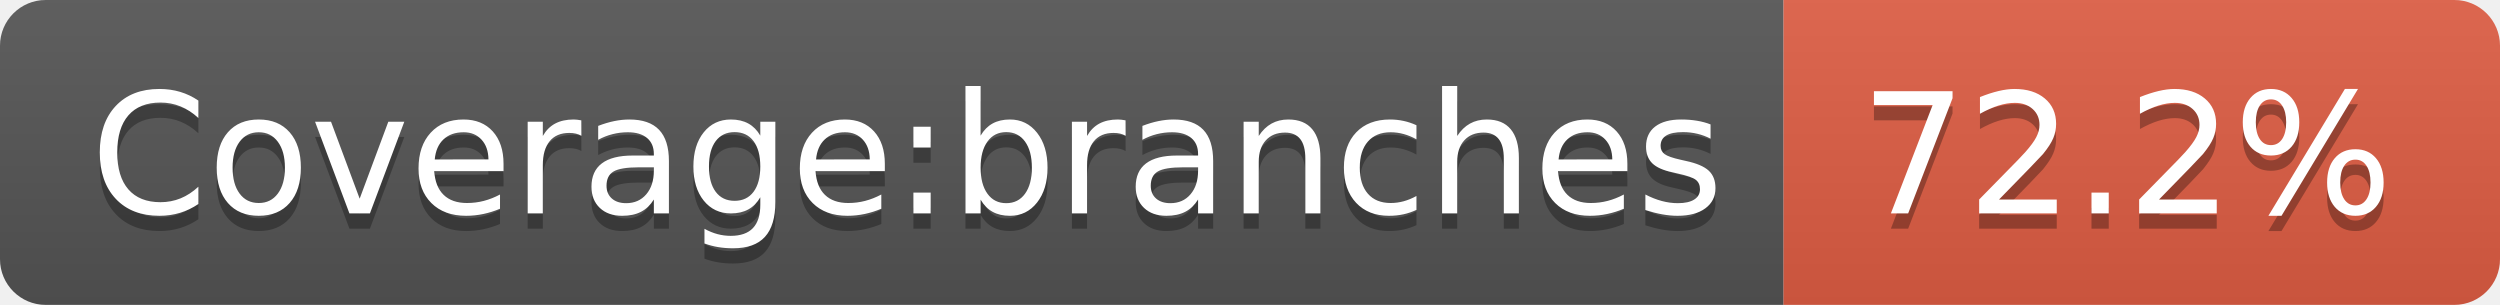
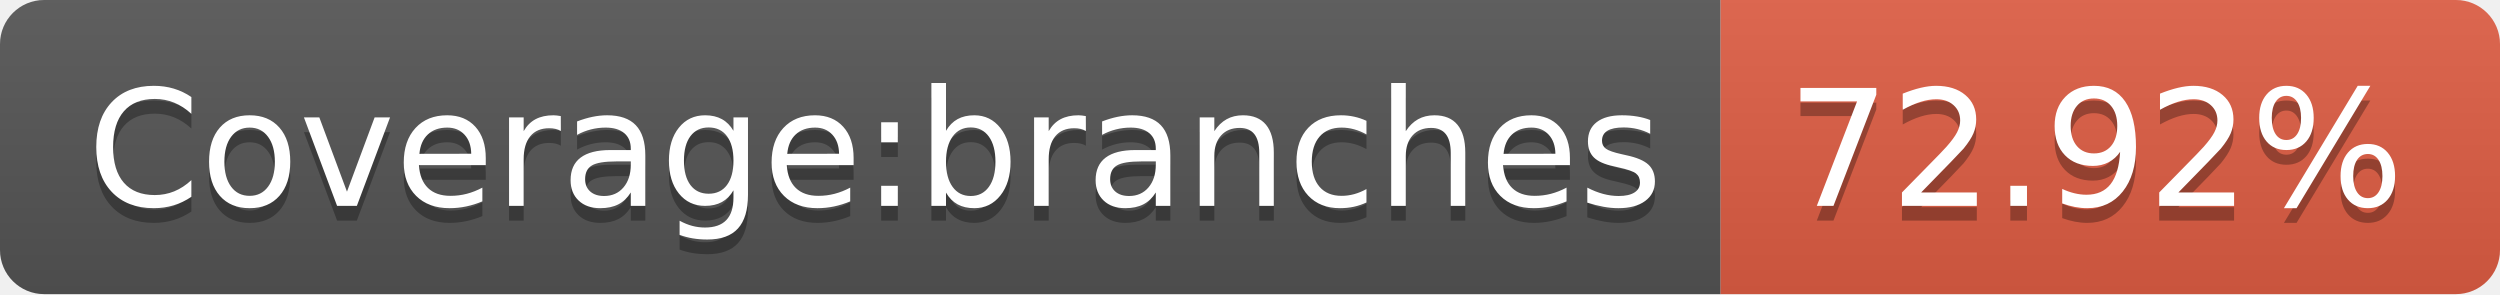
- <svg xmlns="http://www.w3.org/2000/svg" width="164" height="20">
+ <svg xmlns="http://www.w3.org/2000/svg" width="170" height="20">
  <linearGradient id="b" x2="0" y2="100%">
    <stop offset="0" stop-color="#bbb" stop-opacity=".1" />
    <stop offset="1" stop-opacity=".1" />
  </linearGradient>
  <clipPath id="a">
-     <rect width="164" height="20" rx="3" fill="#fff" />
+     <rect width="170" height="20" rx="3" fill="#fff" />
  </clipPath>
  <g clip-path="url(#a)">
    <path fill="#555" d="M0 0h117v20H0z" />
-     <path fill="#e05d44" d="M117 0h47v20H117z" />
-     <path fill="url(#b)" d="M0 0h164v20H0z" />
+     <path fill="#e05d44" d="M117 0h53v20H117z" />
+     <path fill="url(#b)" d="M0 0h170v20H0z" />
  </g>
  <g fill="#fff" text-anchor="middle" font-family="DejaVu Sans,Verdana,Geneva,sans-serif" font-size="110">
    <text x="595" y="150" fill="#010101" fill-opacity=".3" transform="scale(.1)" textLength="1070">Coverage:branches</text>
    <text x="595" y="140" transform="scale(.1)" textLength="1070">Coverage:branches</text>
-     <text x="1395" y="150" fill="#010101" fill-opacity=".3" transform="scale(.1)" textLength="370">72.2%</text>
-     <text x="1395" y="140" transform="scale(.1)" textLength="370">72.2%</text>
+     <text x="1425" y="150" fill="#010101" fill-opacity=".3" transform="scale(.1)" textLength="430">72.92%</text>
+     <text x="1425" y="140" transform="scale(.1)" textLength="430">72.92%</text>
  </g>
</svg>
